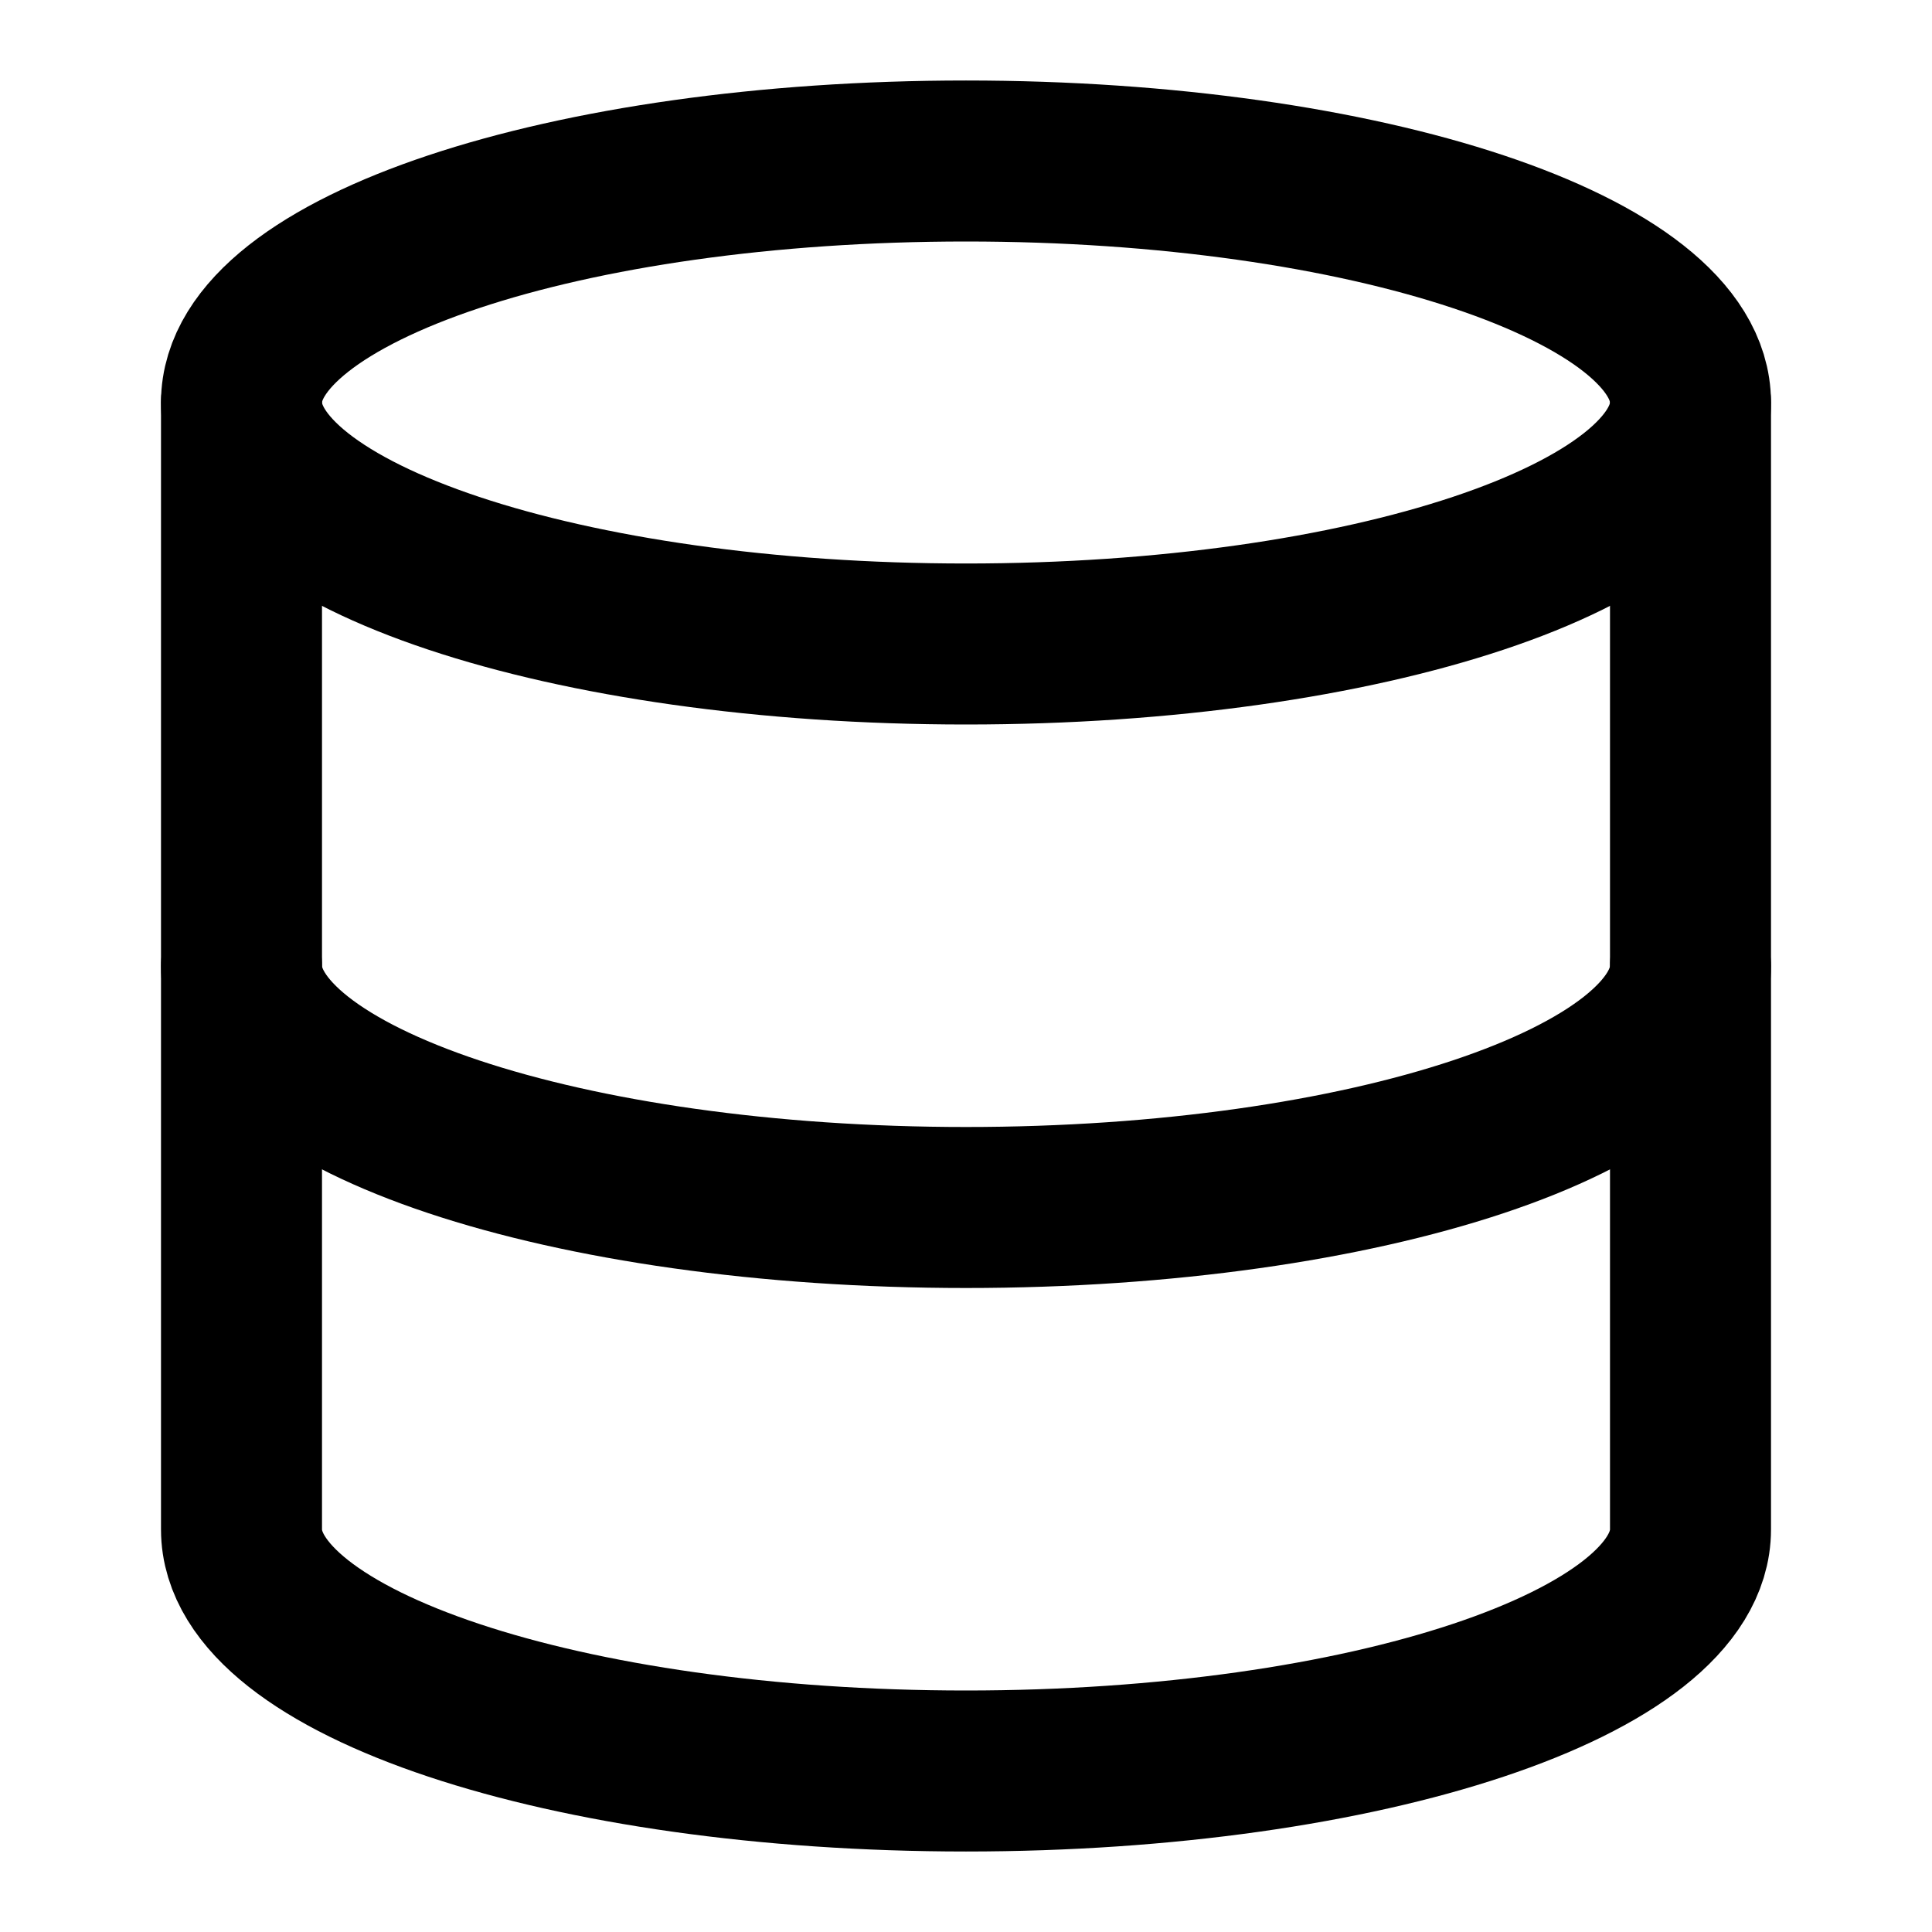
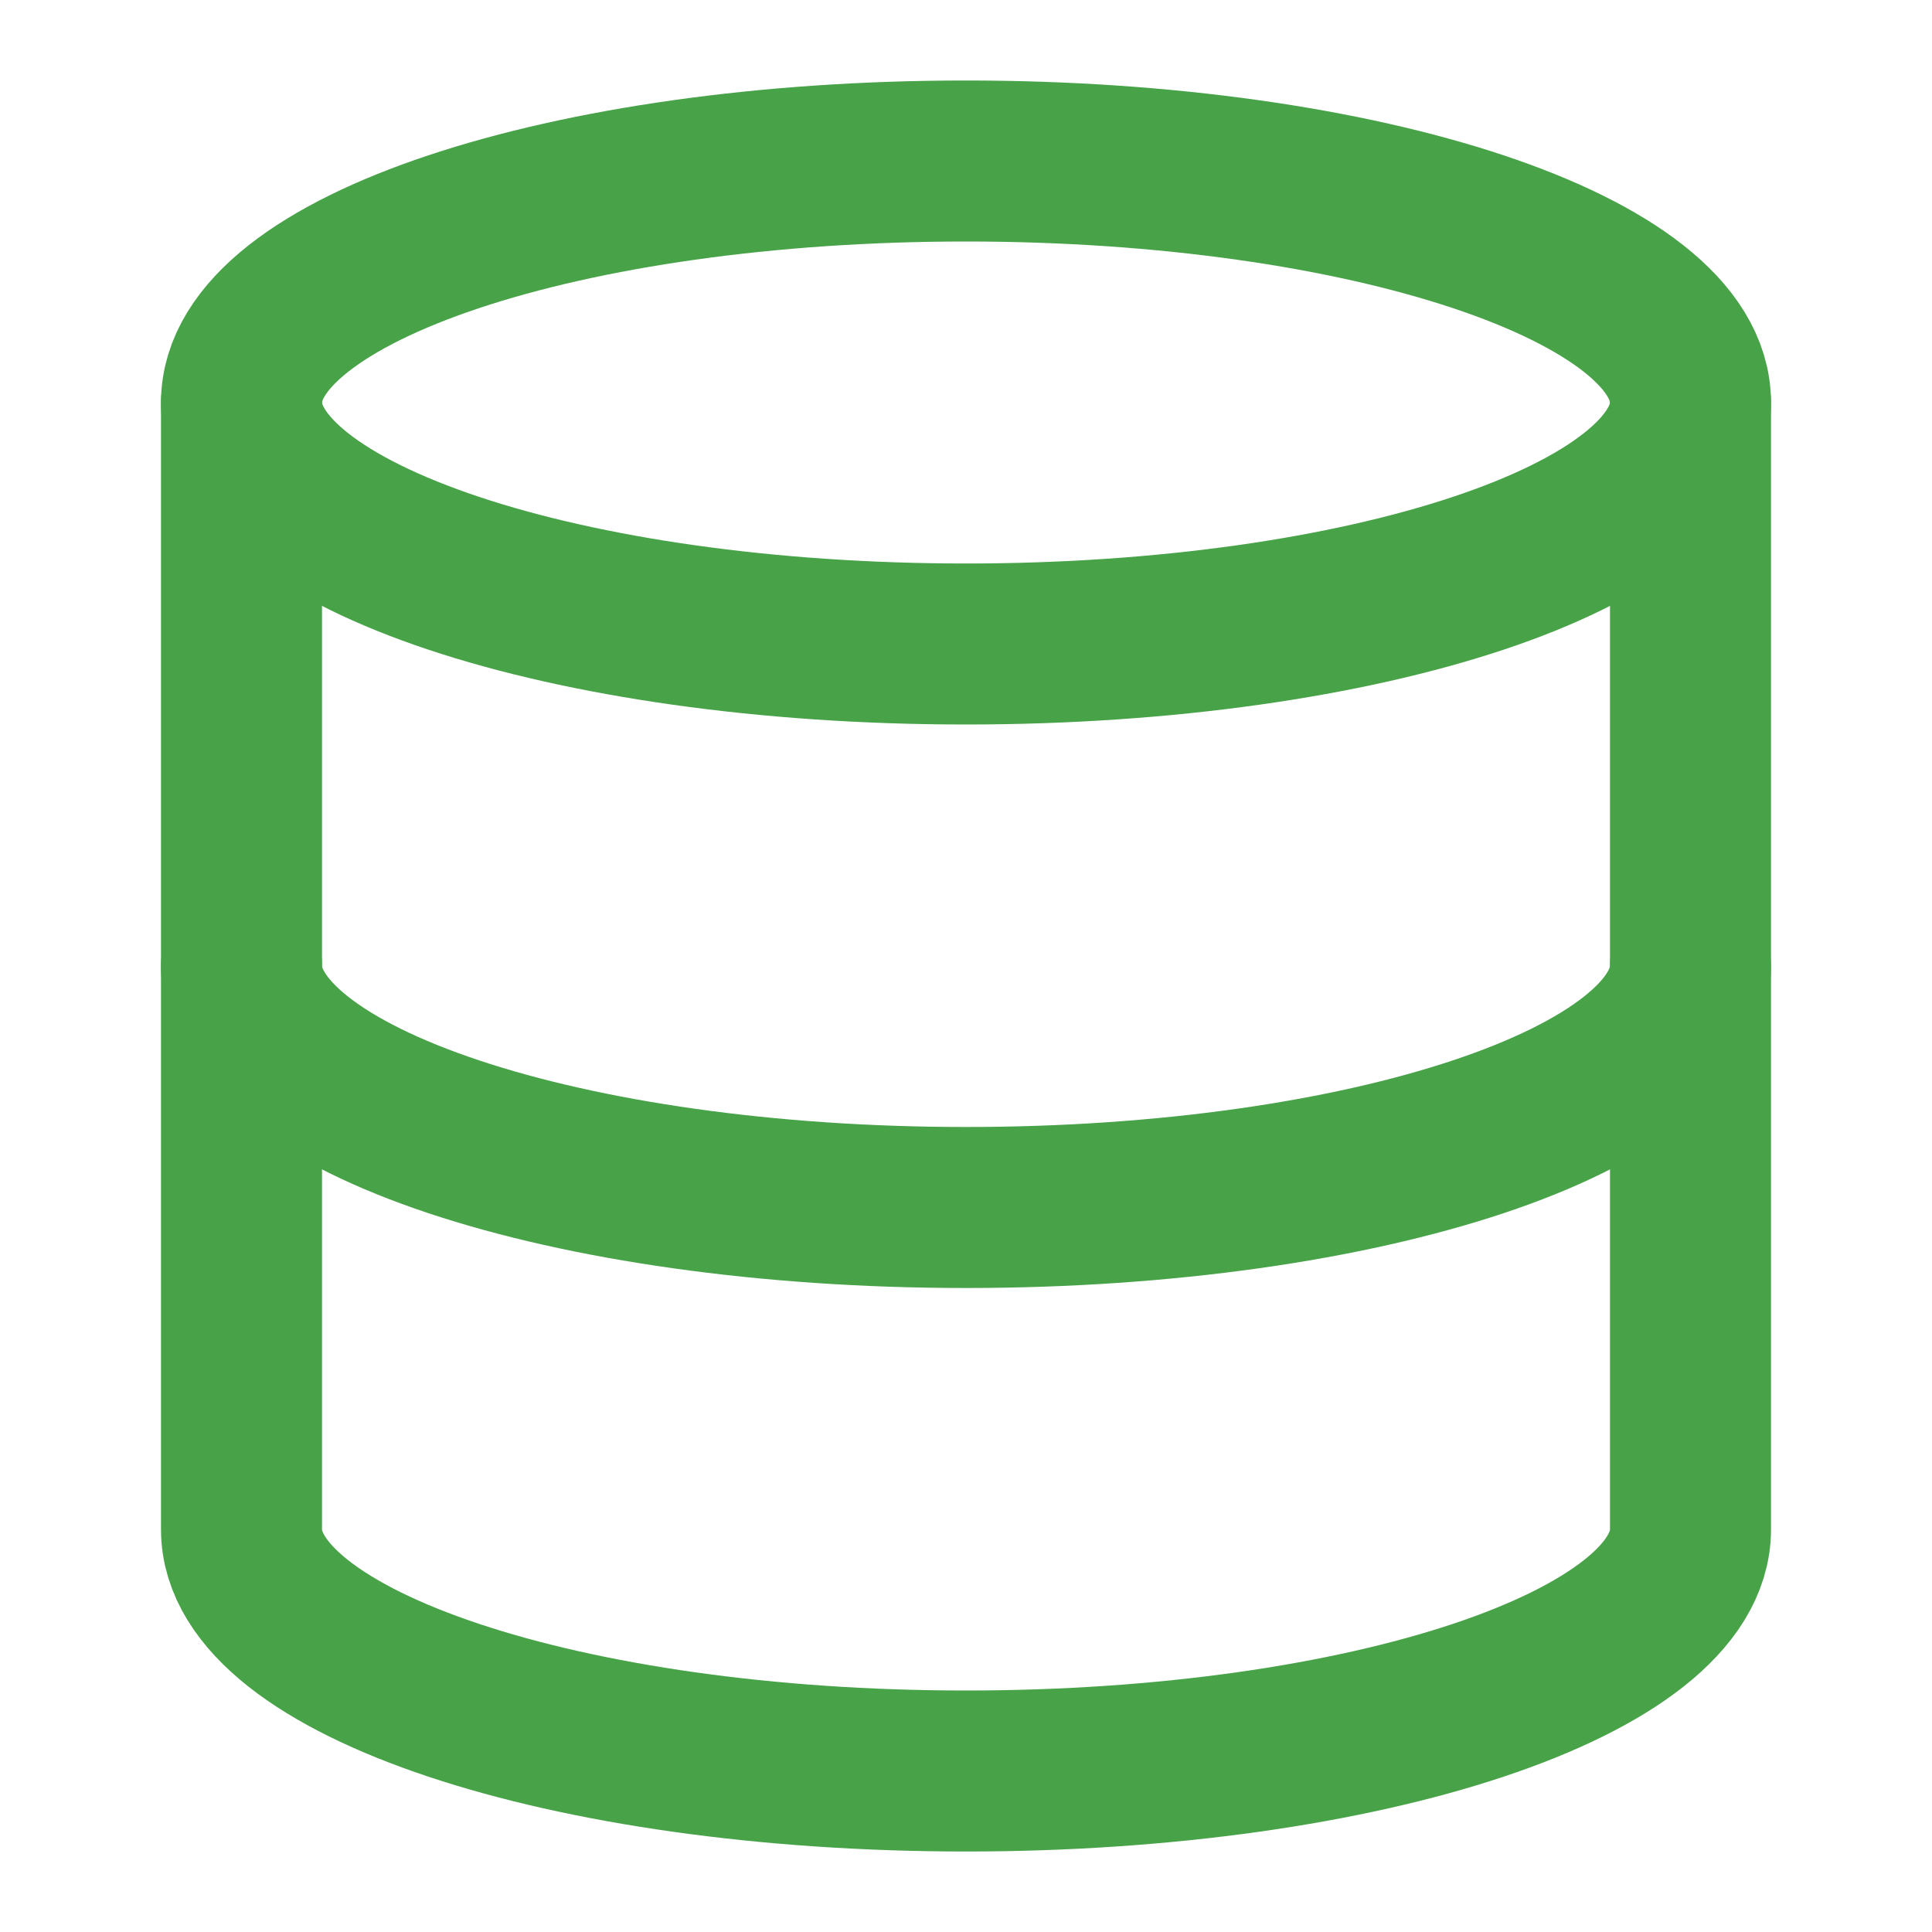
- <svg xmlns="http://www.w3.org/2000/svg" width="24" height="24" viewBox="0 0 24 24" fill="none" stroke="currentColor" stroke-width="2" stroke-linecap="round" stroke-linejoin="round" class="lucide lucide-database preview-icon">
+ <svg xmlns="http://www.w3.org/2000/svg" width="24" height="24" viewBox="0 0 24 24" fill="none" stroke="#47A248" stroke-width="2" stroke-linecap="round" stroke-linejoin="round" class="lucide lucide-database preview-icon">
  <ellipse cx="12" cy="5" rx="9" ry="3" />
  <path d="M3 5V19A9 3 0 0 0 21 19V5" />
  <path d="M3 12A9 3 0 0 0 21 12" />
</svg>
